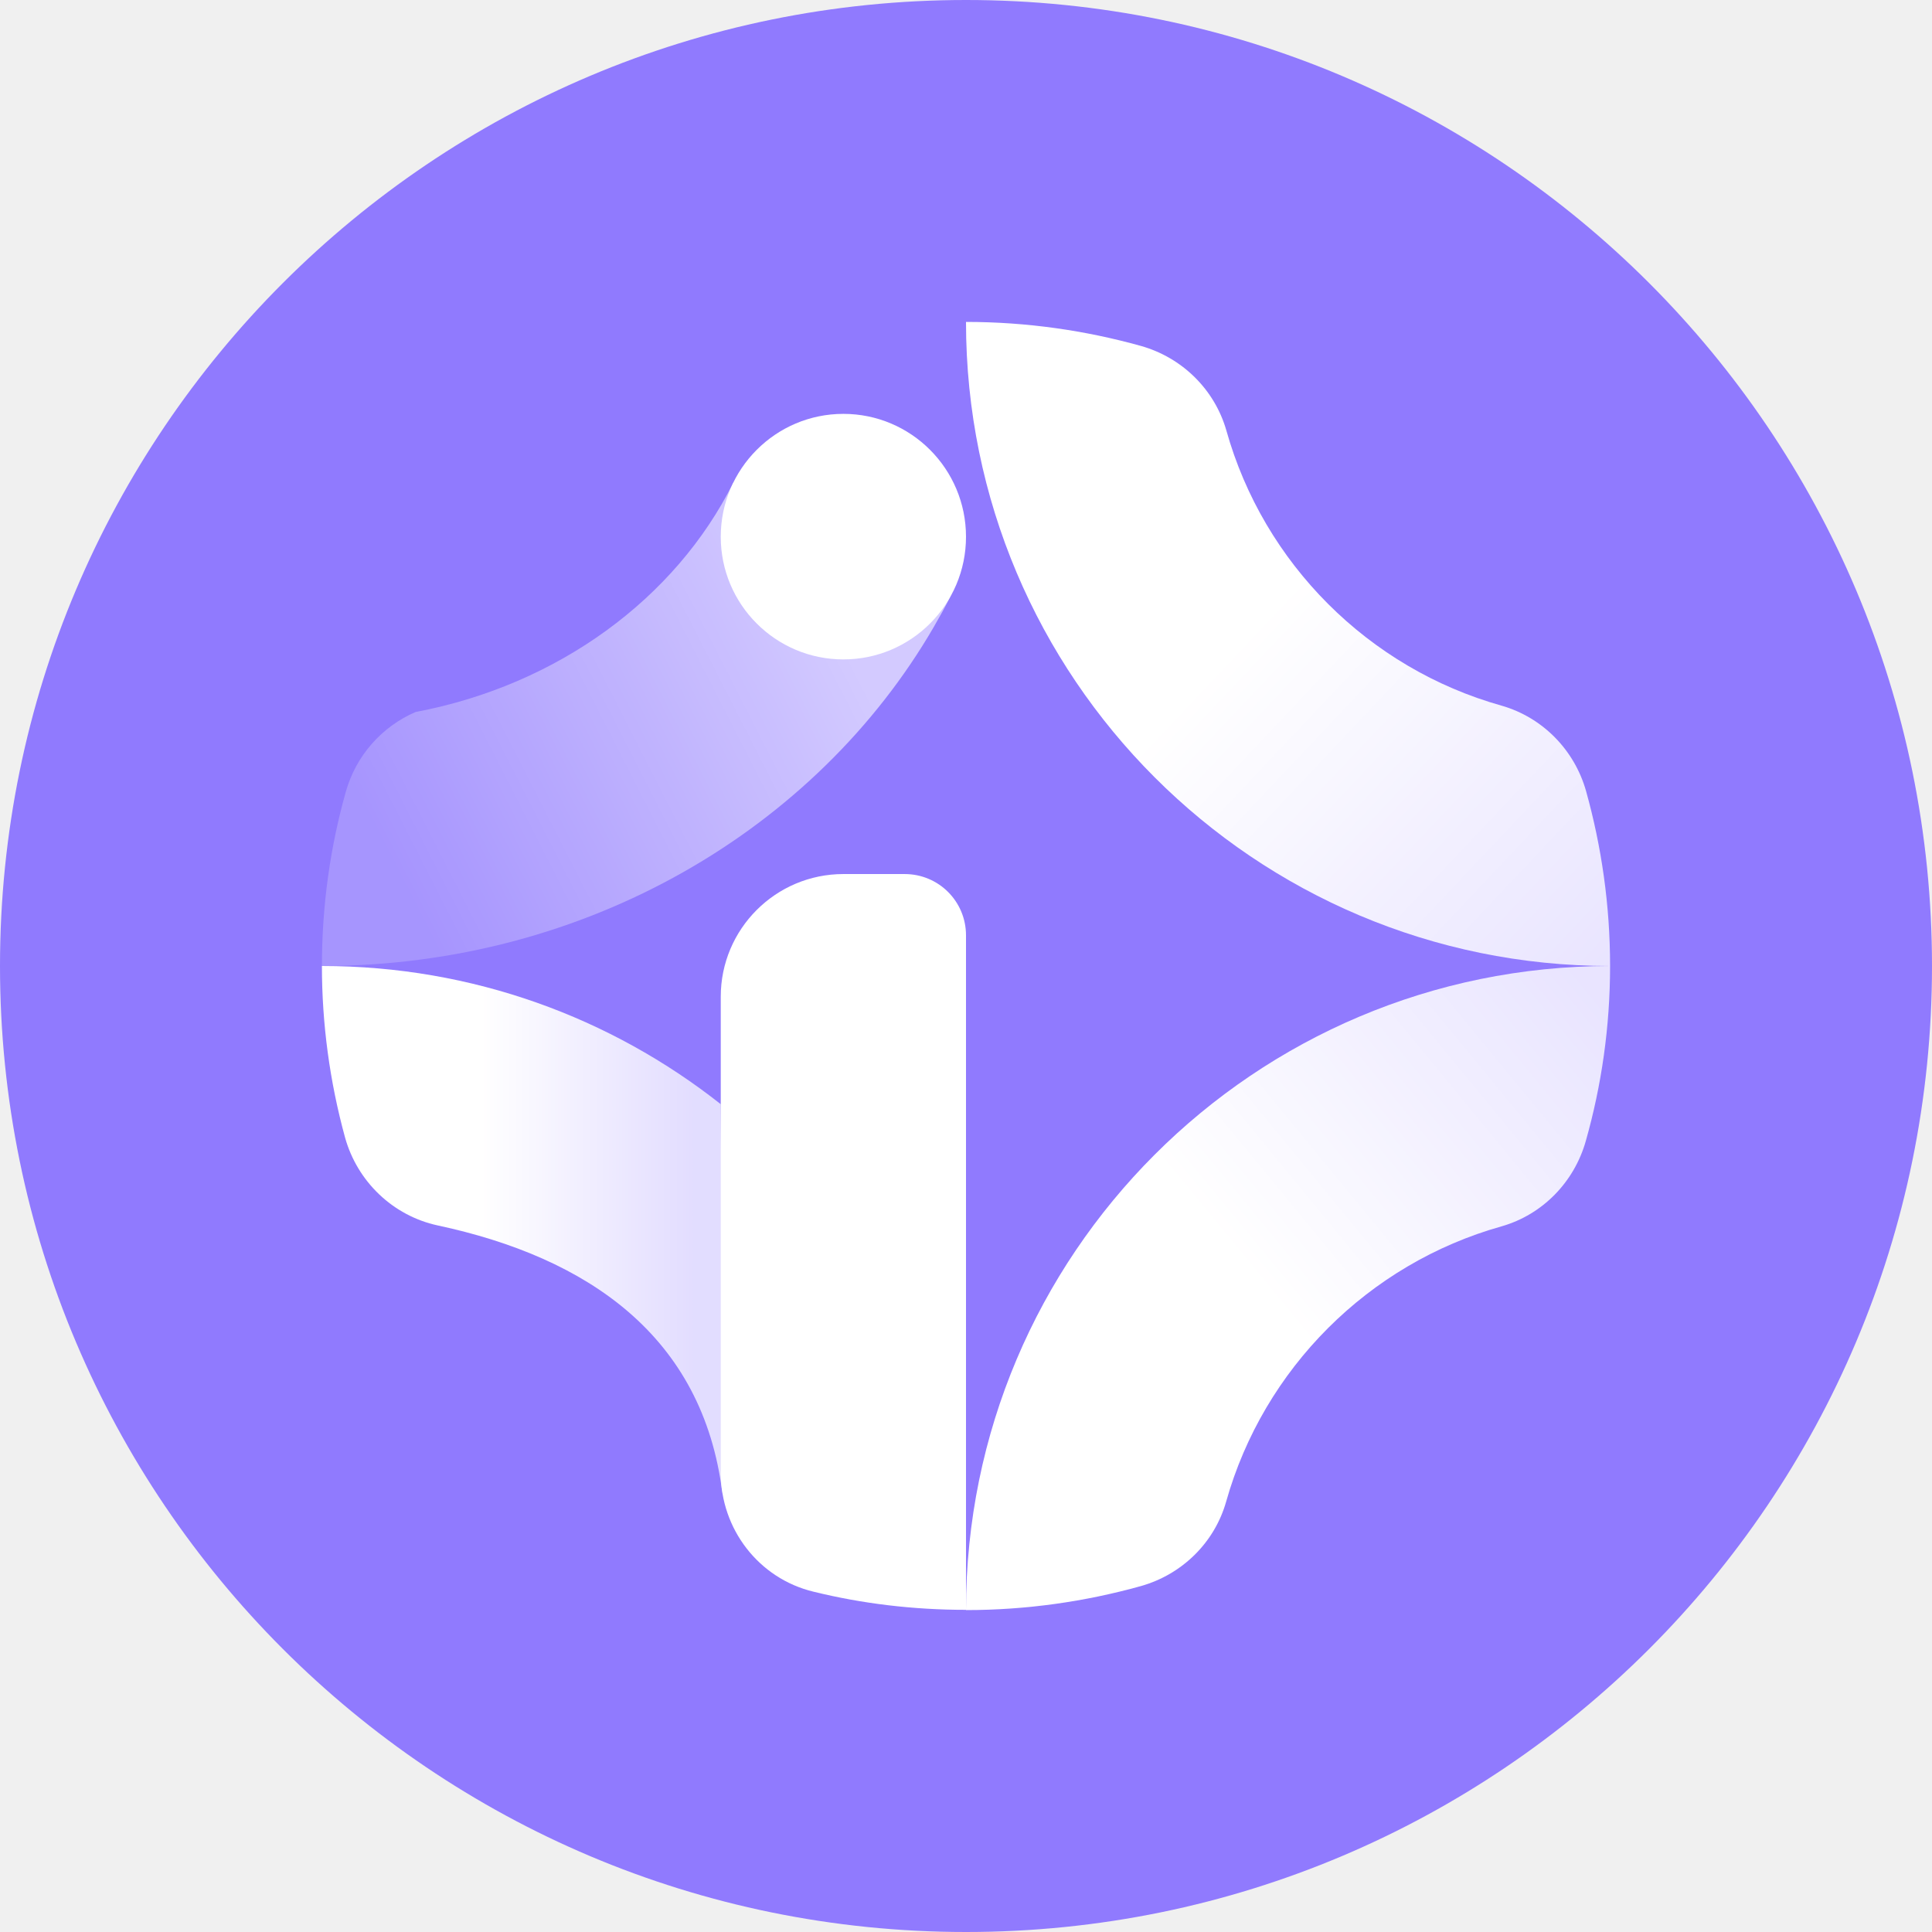
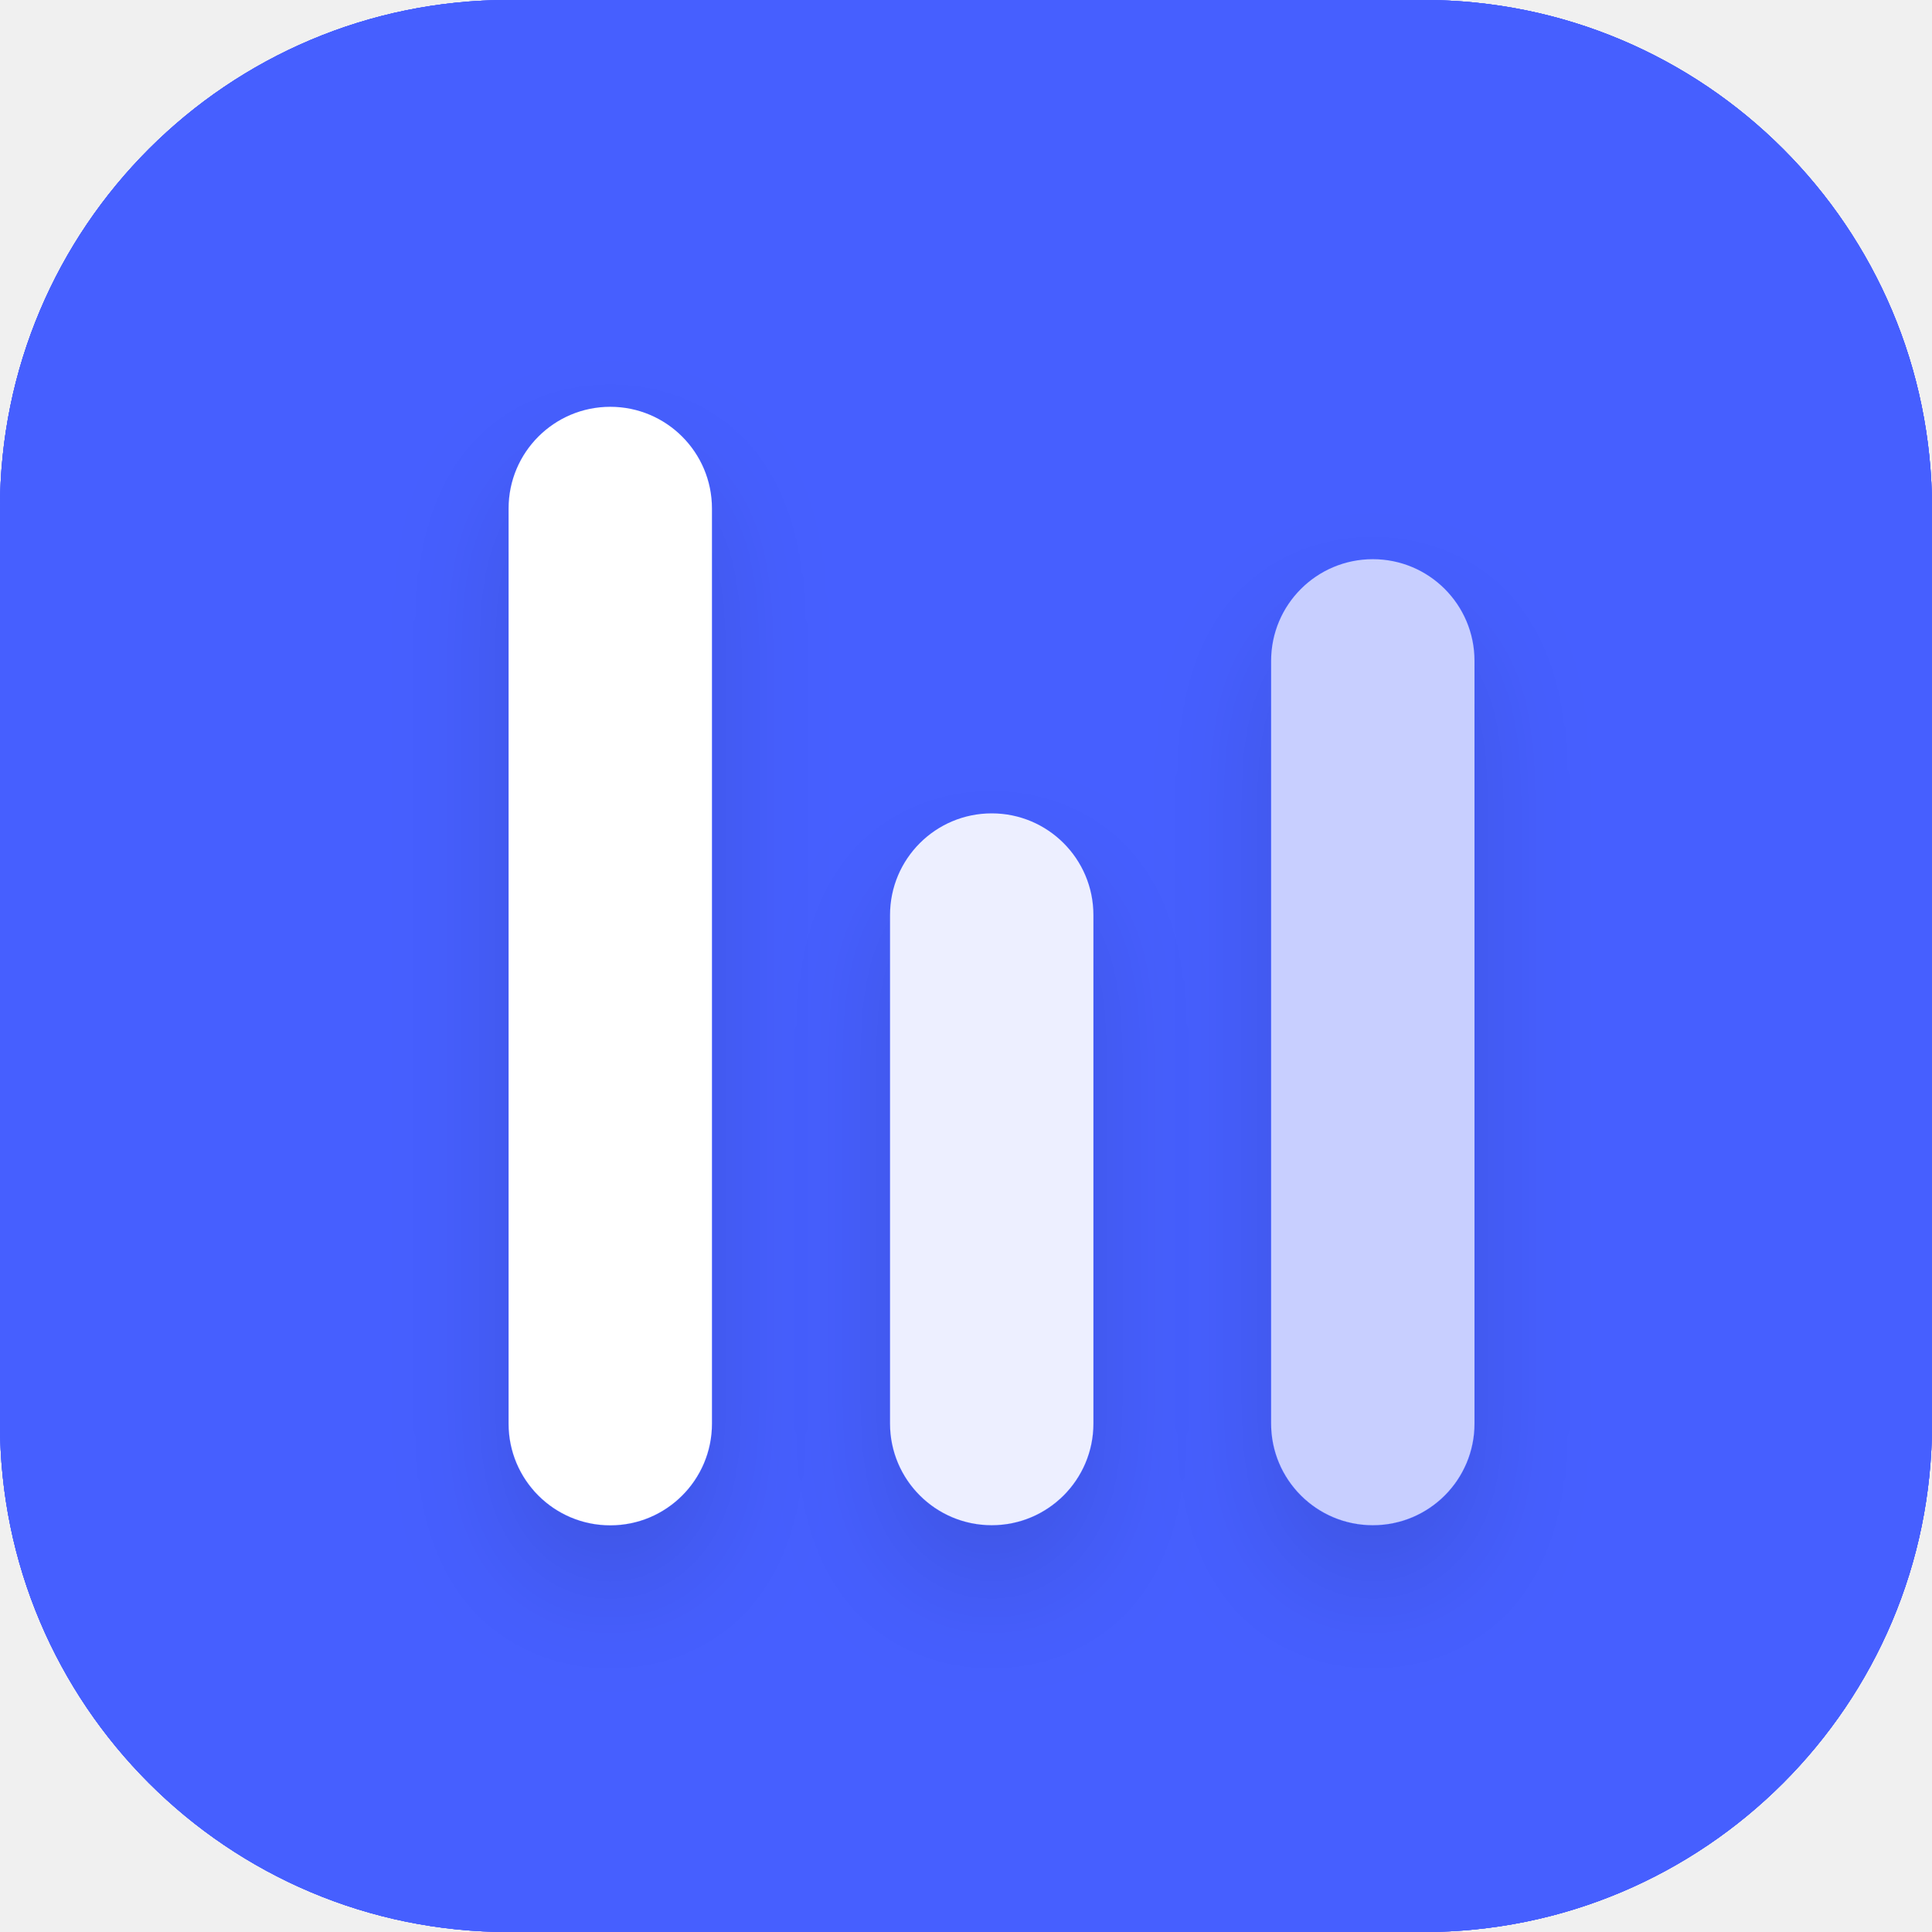
- <svg xmlns="http://www.w3.org/2000/svg" width="32px" height="32px" viewBox="0 0 32 32" version="1.1">
+ <svg xmlns="http://www.w3.org/2000/svg" width="16" height="16" viewBox="0 0 16 16" fill="none">
+   <path d="M0 4.211C0 1.885 1.885 0 4.211 0H11.79C14.115 0 16 1.885 16 4.211V11.79C16 14.115 14.115 16 11.79 16H4.211C1.885 16 0 14.115 0 11.79V4.211Z" fill="#465FFF" />
+   <path d="M0 4.211C0 1.885 1.885 0 4.211 0H11.79C14.115 0 16 1.885 16 4.211V11.79C16 14.115 14.115 16 11.79 16H4.211C1.885 16 0 14.115 0 11.79V4.211Z" fill="#465FFF" />
+   <g filter="url(#filter0_d_0_1)">
+     <path d="M4.212 4.211C4.212 3.746 4.589 3.369 5.054 3.369C5.519 3.369 5.896 3.746 5.896 4.211V11.79C5.896 12.255 5.519 12.632 5.054 12.632C4.589 12.632 4.212 12.255 4.212 11.79V4.211Z" fill="white" />
+   </g>
+   <g filter="url(#filter1_d_0_1)">
+     <path d="M7.371 7.578C7.371 7.113 7.748 6.736 8.213 6.736C8.678 6.736 9.055 7.113 9.055 7.578V11.789C9.055 12.254 8.678 12.631 8.213 12.631C7.748 12.631 7.371 12.254 7.371 11.789V7.578Z" fill="white" fill-opacity="0.9" />
+   </g>
+   <path d="M0 4.211C0 1.885 1.885 0 4.211 0H11.79C14.115 0 16 1.885 16 4.211V11.79C16 14.115 14.115 16 11.79 16H4.211C1.885 16 0 14.115 0 11.79V4.211Z" fill="#465FFF" />
+   <path d="M0 4.211C0 1.885 1.885 0 4.211 0H11.79C14.115 0 16 1.885 16 4.211V11.79C16 14.115 14.115 16 11.79 16H4.211C1.885 16 0 14.115 0 11.79V4.211Z" fill="#465FFF" />
+   <g filter="url(#filter2_d_0_1)">
+     <path d="M4.212 4.211C4.212 3.746 4.589 3.369 5.054 3.369C5.519 3.369 5.896 3.746 5.896 4.211V11.79C5.896 12.255 5.519 12.632 5.054 12.632C4.589 12.632 4.212 12.255 4.212 11.79V4.211Z" fill="white" />
+   </g>
+   <g filter="url(#filter3_d_0_1)">
+     <path d="M7.371 7.578C7.371 7.113 7.748 6.736 8.213 6.736C8.678 6.736 9.055 7.113 9.055 7.578V11.789C9.055 12.254 8.678 12.631 8.213 12.631C7.748 12.631 7.371 12.254 7.371 11.789V7.578Z" fill="white" fill-opacity="0.9" />
+   </g>
+   <g filter="url(#filter4_d_0_1)">
+     <path d="M10.527 5.473C10.527 5.008 10.904 4.631 11.369 4.631C11.835 4.631 12.211 5.008 12.211 5.473V11.789C12.211 12.254 11.835 12.631 11.369 12.631C10.904 12.631 10.527 12.254 10.527 11.789V5.473Z" fill="white" fill-opacity="0.7" />
+   </g>
  <defs>
-     <linearGradient id="linear0" gradientUnits="userSpaceOnUse" x1="400" y1="239.995" x2="311.505" y2="156.495" gradientTransform="matrix(0.0666667,0,0,0.0666667,0,0)">
-       <stop offset="0" style="stop-color:rgb(100%,100%,100%);stop-opacity:0.8;" />
-       <stop offset="1" style="stop-color:rgb(100%,100%,100%);stop-opacity:1;" />
-     </linearGradient>
-     <linearGradient id="linear1" gradientUnits="userSpaceOnUse" x1="80" y1="305.507" x2="179.531" y2="305.507" gradientTransform="matrix(0.0666667,0,0,0.0666667,0,0)">
-       <stop offset="0.4" style="stop-color:rgb(100%,100%,100%);stop-opacity:1;" />
-       <stop offset="0.93" style="stop-color:rgb(100%,100%,100%);stop-opacity:0.741;" />
-     </linearGradient>
-     <linearGradient id="linear2" gradientUnits="userSpaceOnUse" x1="396" y1="247" x2="311.5" y2="316.505" gradientTransform="matrix(0.0666667,0,0,0.0666667,0,0)">
-       <stop offset="0" style="stop-color:rgb(100%,100%,100%);stop-opacity:0.8;" />
-       <stop offset="1" style="stop-color:rgb(100%,100%,100%);stop-opacity:1;" />
-     </linearGradient>
-     <linearGradient id="linear3" gradientUnits="userSpaceOnUse" x1="92.398" y1="204.252" x2="203.01" y2="147.782" gradientTransform="matrix(0.0666667,0,0,0.0666667,0,0)">
-       <stop offset="0" style="stop-color:rgb(100%,100%,100%);stop-opacity:0.2;" />
-       <stop offset="1" style="stop-color:rgb(100%,100%,100%);stop-opacity:0.6;" />
-     </linearGradient>
+     <filter id="filter0_d_0_1" x="3.212" y="2.869" width="3.684" height="11.263" filterUnits="userSpaceOnUse" color-interpolation-filters="sRGB">
+       <feFlood flood-opacity="0" result="BackgroundImageFix" />
+       <feColorMatrix in="SourceAlpha" type="matrix" values="0 0 0 0 0 0 0 0 0 0 0 0 0 0 0 0 0 0 127 0" result="hardAlpha" />
+       <feOffset dy="0.5" />
+       <feGaussianBlur stdDeviation="0.5" />
+       <feComposite in2="hardAlpha" operator="out" />
+       <feColorMatrix type="matrix" values="0 0 0 0 0 0 0 0 0 0 0 0 0 0 0 0 0 0 0.12 0" />
+       <feBlend mode="normal" in2="BackgroundImageFix" result="effect1_dropShadow_0_1" />
+       <feBlend mode="normal" in="SourceGraphic" in2="effect1_dropShadow_0_1" result="shape" />
+     </filter>
+     <filter id="filter1_d_0_1" x="6.371" y="6.236" width="3.684" height="7.895" filterUnits="userSpaceOnUse" color-interpolation-filters="sRGB">
+       <feFlood flood-opacity="0" result="BackgroundImageFix" />
+       <feColorMatrix in="SourceAlpha" type="matrix" values="0 0 0 0 0 0 0 0 0 0 0 0 0 0 0 0 0 0 127 0" result="hardAlpha" />
+       <feOffset dy="0.5" />
+       <feGaussianBlur stdDeviation="0.5" />
+       <feComposite in2="hardAlpha" operator="out" />
+       <feColorMatrix type="matrix" values="0 0 0 0 0 0 0 0 0 0 0 0 0 0 0 0 0 0 0.12 0" />
+       <feBlend mode="normal" in2="BackgroundImageFix" result="effect1_dropShadow_0_1" />
+       <feBlend mode="normal" in="SourceGraphic" in2="effect1_dropShadow_0_1" result="shape" />
+     </filter>
+     <filter id="filter2_d_0_1" x="3.212" y="2.869" width="3.684" height="11.263" filterUnits="userSpaceOnUse" color-interpolation-filters="sRGB">
+       <feFlood flood-opacity="0" result="BackgroundImageFix" />
+       <feColorMatrix in="SourceAlpha" type="matrix" values="0 0 0 0 0 0 0 0 0 0 0 0 0 0 0 0 0 0 127 0" result="hardAlpha" />
+       <feOffset dy="0.5" />
+       <feGaussianBlur stdDeviation="0.5" />
+       <feComposite in2="hardAlpha" operator="out" />
+       <feColorMatrix type="matrix" values="0 0 0 0 0 0 0 0 0 0 0 0 0 0 0 0 0 0 0.12 0" />
+       <feBlend mode="normal" in2="BackgroundImageFix" result="effect1_dropShadow_0_1" />
+       <feBlend mode="normal" in="SourceGraphic" in2="effect1_dropShadow_0_1" result="shape" />
+     </filter>
+     <filter id="filter3_d_0_1" x="6.371" y="6.236" width="3.684" height="7.895" filterUnits="userSpaceOnUse" color-interpolation-filters="sRGB">
+       <feFlood flood-opacity="0" result="BackgroundImageFix" />
+       <feColorMatrix in="SourceAlpha" type="matrix" values="0 0 0 0 0 0 0 0 0 0 0 0 0 0 0 0 0 0 127 0" result="hardAlpha" />
+       <feOffset dy="0.5" />
+       <feGaussianBlur stdDeviation="0.5" />
+       <feComposite in2="hardAlpha" operator="out" />
+       <feColorMatrix type="matrix" values="0 0 0 0 0 0 0 0 0 0 0 0 0 0 0 0 0 0 0.12 0" />
+       <feBlend mode="normal" in2="BackgroundImageFix" result="effect1_dropShadow_0_1" />
+       <feBlend mode="normal" in="SourceGraphic" in2="effect1_dropShadow_0_1" result="shape" />
+     </filter>
+     <filter id="filter4_d_0_1" x="9.527" y="4.131" width="3.684" height="10" filterUnits="userSpaceOnUse" color-interpolation-filters="sRGB">
+       <feFlood flood-opacity="0" result="BackgroundImageFix" />
+       <feColorMatrix in="SourceAlpha" type="matrix" values="0 0 0 0 0 0 0 0 0 0 0 0 0 0 0 0 0 0 127 0" result="hardAlpha" />
+       <feOffset dy="0.5" />
+       <feGaussianBlur stdDeviation="0.5" />
+       <feComposite in2="hardAlpha" operator="out" />
+       <feColorMatrix type="matrix" values="0 0 0 0 0 0 0 0 0 0 0 0 0 0 0 0 0 0 0.12 0" />
+       <feBlend mode="normal" in2="BackgroundImageFix" result="effect1_dropShadow_0_1" />
+       <feBlend mode="normal" in="SourceGraphic" in2="effect1_dropShadow_0_1" result="shape" />
+     </filter>
  </defs>
-   <g id="surface1">
-     <path style=" stroke:none;fill-rule:nonzero;fill:rgb(56.471%,47.843%,99.608%);fill-opacity:1;" d="M 16 0 C 24.836 0 32 7.164 32 16 C 32 24.836 24.836 32 16 32 C 7.164 32 0 24.836 0 16 C 0 7.164 7.164 0 16 0 Z M 16 0 " />
-     <path style=" stroke:none;fill-rule:nonzero;fill:url(#linear0);" d="M 26.668 16 C 20.777 16 16 11.223 16 5.332 C 17.004 5.332 17.977 5.473 18.898 5.73 C 19.578 5.922 20.117 6.449 20.312 7.129 C 20.93 9.332 22.668 11.07 24.871 11.688 C 25.551 11.883 26.078 12.422 26.27 13.102 C 26.527 14.023 26.668 14.996 26.668 16 Z M 26.668 16 " />
-     <path style=" stroke:none;fill-rule:nonzero;fill:rgb(100%,100%,100%);fill-opacity:1;" d="M 16 15.492 L 16 26.664 C 15.129 26.664 14.281 26.562 13.473 26.363 C 12.566 26.145 11.938 25.324 11.938 24.395 L 11.938 16.508 C 11.938 15.387 12.848 14.477 13.969 14.477 L 14.984 14.477 C 15.547 14.477 16 14.93 16 15.492 Z M 16 15.492 " />
-     <path style=" stroke:none;fill-rule:nonzero;fill:url(#linear1);" d="M 11.938 18.289 C 11.938 18.289 11.98 24.742 11.965 24.734 C 11.641 22.121 9.727 20.828 7.25 20.297 C 6.508 20.137 5.918 19.57 5.715 18.84 C 5.461 17.914 5.332 16.957 5.332 16 C 7.828 16 10.121 16.855 11.938 18.289 Z M 11.938 18.289 " />
-     <path style=" stroke:none;fill-rule:nonzero;fill:url(#linear2);" d="M 26.668 16 C 26.668 17.004 26.527 17.977 26.266 18.898 C 26.074 19.578 25.551 20.117 24.871 20.312 C 22.668 20.93 20.93 22.668 20.309 24.871 C 20.117 25.551 19.578 26.078 18.898 26.27 C 17.977 26.527 17.004 26.668 16 26.668 C 16 20.777 20.777 16 26.668 16 Z M 26.668 16 " />
-     <path style=" stroke:none;fill-rule:nonzero;fill:url(#linear3);" d="M 15.742 9.879 C 15.656 10.051 15.562 10.219 15.465 10.387 C 13.523 13.73 9.715 16 5.332 16 C 5.332 15 5.469 14.031 5.727 13.117 C 5.895 12.516 6.324 12.035 6.883 11.793 C 9.242 11.348 11.191 9.91 12.145 7.996 L 14.098 9.02 Z M 15.742 9.879 " />
-     <path style=" stroke:none;fill-rule:nonzero;fill:rgb(100%,100%,100%);fill-opacity:1;" d="M 16 8.891 C 16 7.766 15.09 6.855 13.969 6.855 C 12.848 6.855 11.938 7.766 11.938 8.891 C 11.938 10.012 12.848 10.922 13.969 10.922 C 15.09 10.922 16 10.012 16 8.891 Z M 16 8.891 " />
-   </g>
</svg>
